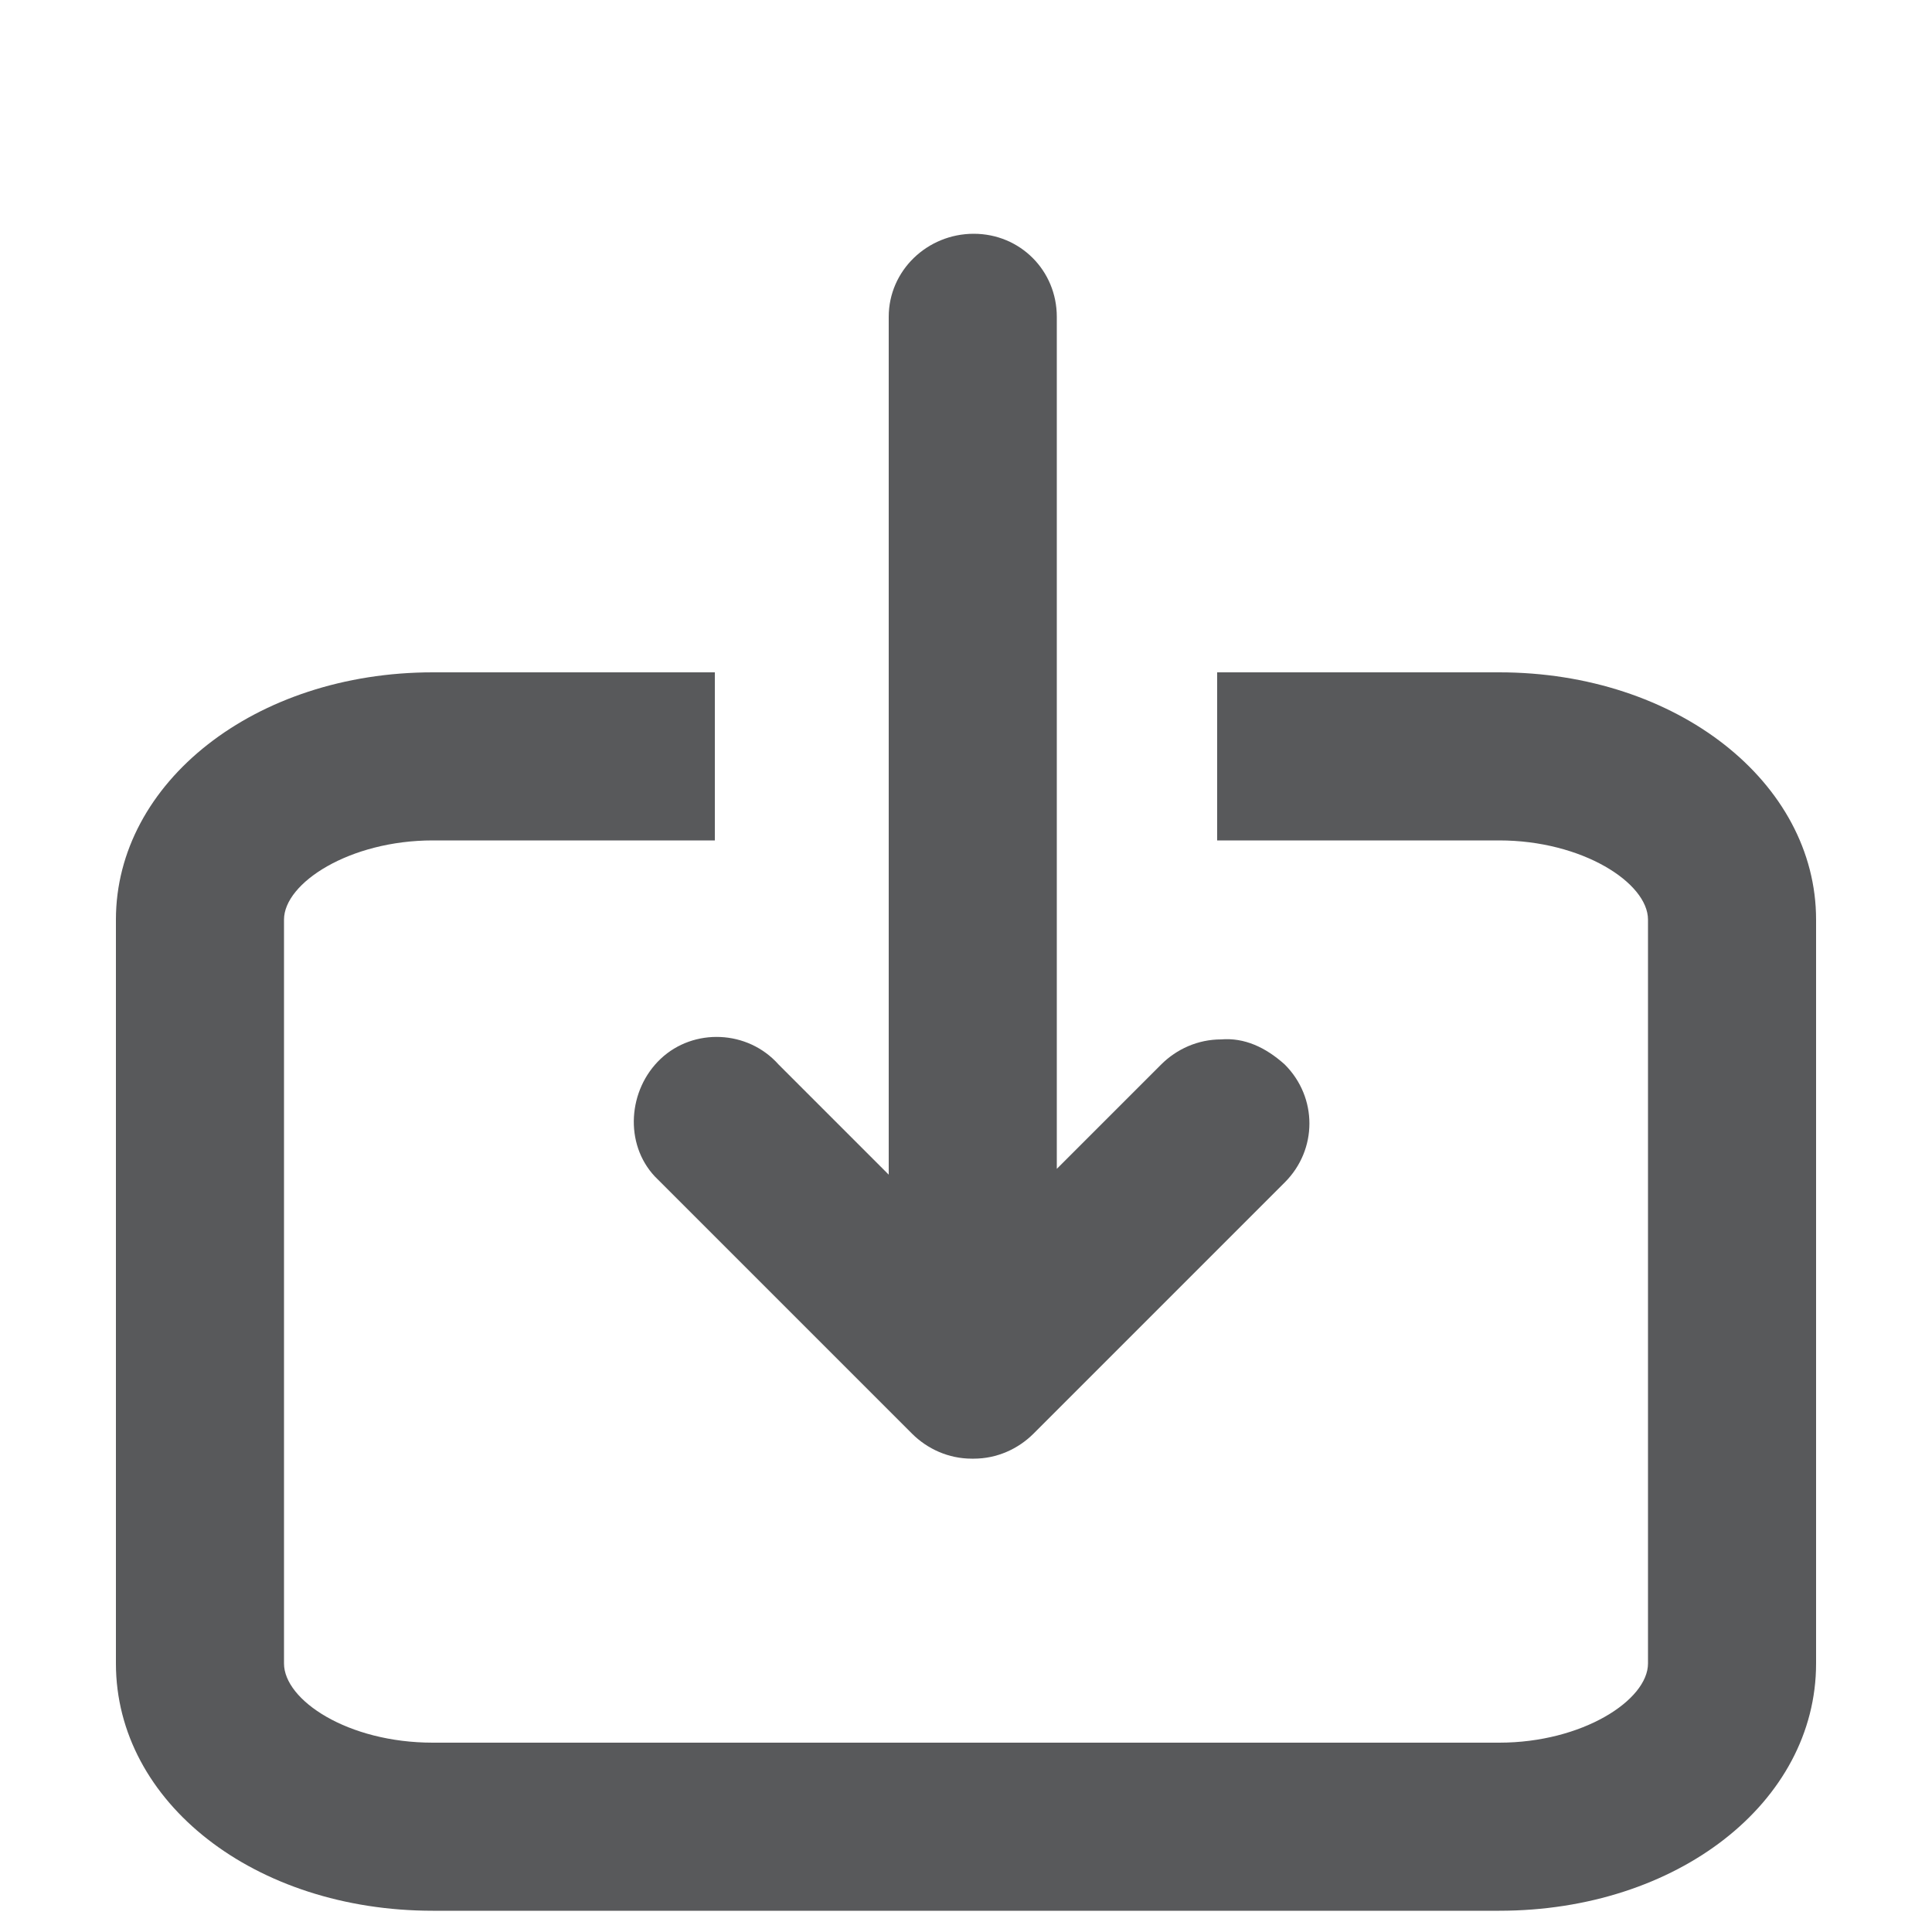
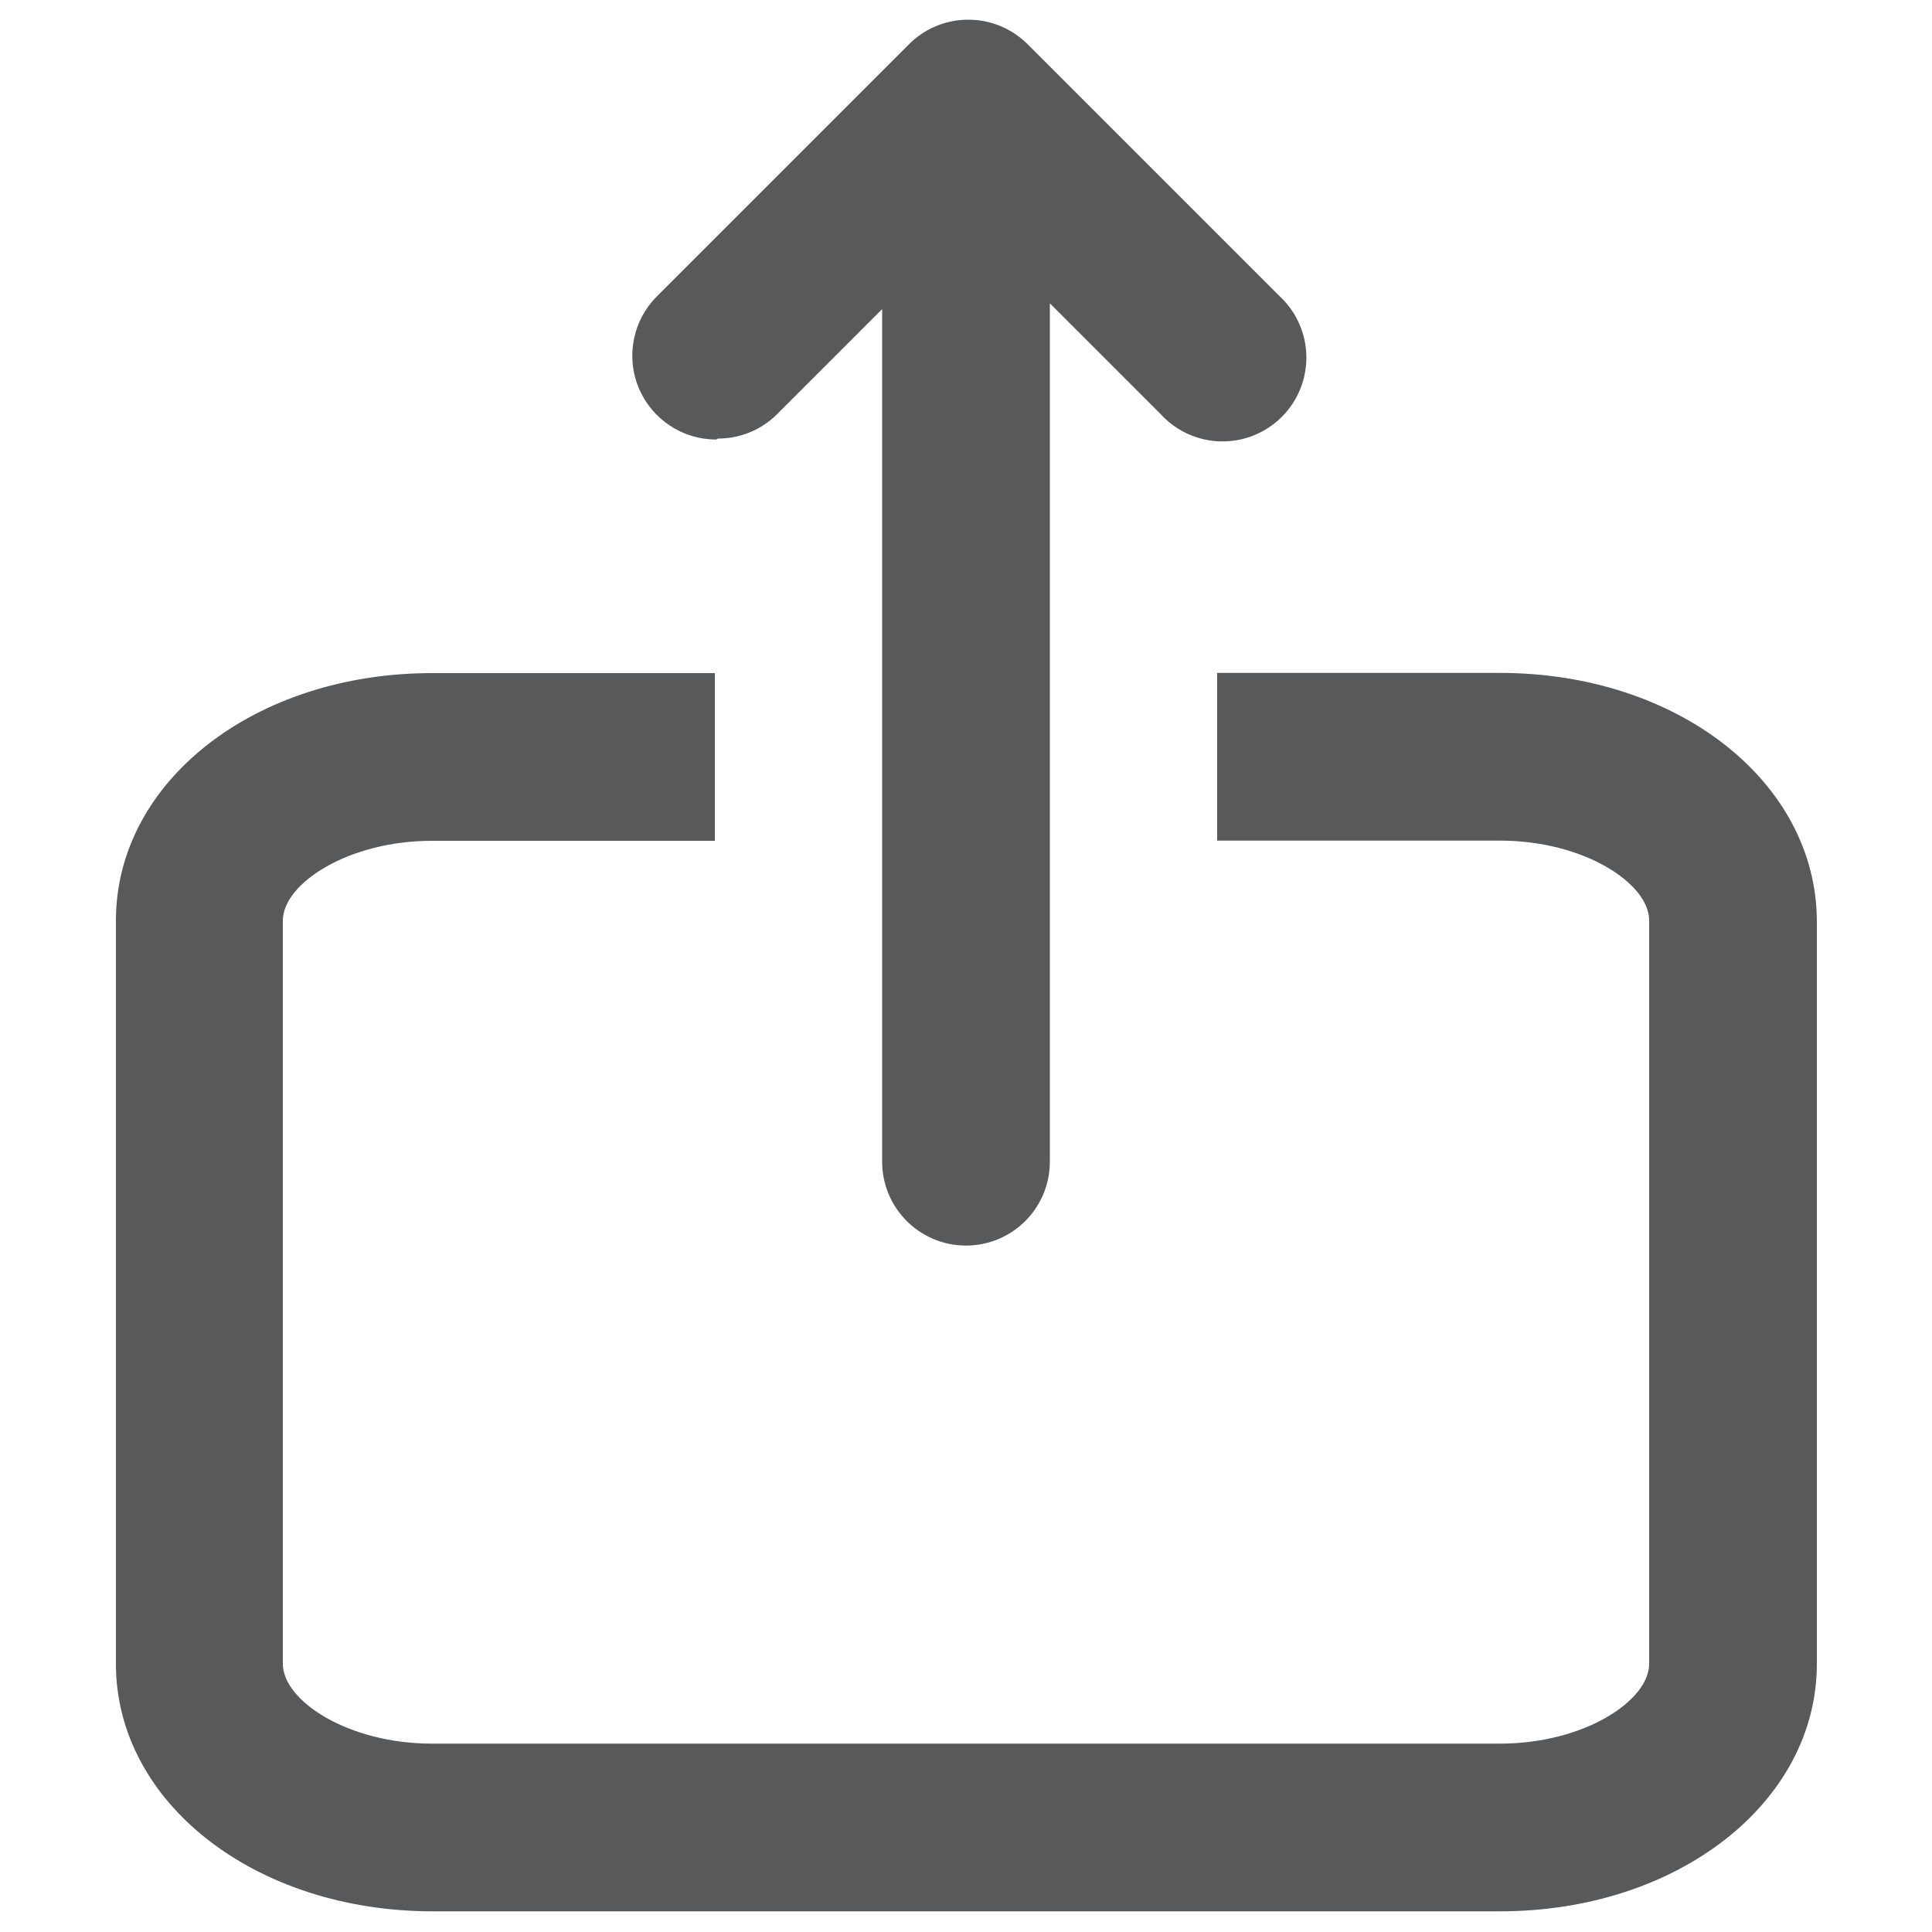
- <svg xmlns="http://www.w3.org/2000/svg" version="1.1" id="Layer_1" x="0px" y="0px" viewBox="0 0 100 100" style="enable-background:new 0 0 100 100;" xml:space="preserve">
-   <style type="text/css">
- 		.st0{fill:#58595B;}
- 	</style>
-   <g>
+ <svg xmlns="http://www.w3.org/2000/svg" viewBox="0 0 100 100">
+   <defs>
+     <style>.cls-1{fill:#58595b;}</style>
+   </defs>
+   <g id="Layer_13" data-name="Layer 13">
    <g id="Icon">
-       <path class="st0" d="M77.6,34.8H63v8.7h14.6c4.3,0,7.7,2.2,7.7,4.1v38.5c0,1.9-3.4,4.1-7.7,4.1H22.4c-4.4,0-7.7-2.2-7.7-4.1V47.6c0-1.9,3.4-4.1,7.7-4.1H37v-8.7H22.4C13.2,34.8,6,40.5,6,47.6v38.5c0,7.2,7.2,12.8,16.4,12.8h55.2c9.2,0,16.4-5.6,16.4-12.8V47.6C94,40.5,86.8,34.8,77.6,34.8z" />
-       <path class="st0" d="M63.2,53.8c-1.2,0-2.3,0.5-3.1,1.3l-5.4,5.4V16.4c0-2.4-1.9-4.3-4.3-4.3S46,14,46,16.4c0,0,0,0,0,0v44.4l-5.7-5.7c-1.6-1.8-4.4-1.9-6.1-0.3s-1.9,4.4-0.3,6.1c0.1,0.1,0.2,0.2,0.3,0.3l13,13c0.8,0.8,1.9,1.3,3.1,1.3h0.1c1.2,0,2.3-0.5,3.1-1.3l13-13c1.7-1.7,1.7-4.4,0-6.1C65.5,54.2,64.4,53.7,63.2,53.8L63.2,53.8z" />
+       <path class="cls-1" d="M77.64,34.83H63v8.68H77.64c4.35,0,7.72,2.22,7.72,4.13V86.12c0,1.91-3.37,4.13-7.72,4.13H22.36c-4.35,0-7.72-2.22-7.72-4.13V47.65c0-1.91,3.37-4.13,7.72-4.13H37V34.84H22.36C13.17,34.84,6,40.46,6,47.65V86.12c0,7.18,7.2,12.81,16.4,12.81H77.64c9.19,0,16.4-5.63,16.4-12.81V47.65C94,40.46,86.83,34.83,77.64,34.83Z" />
+       <path class="cls-1" d="M37.16,22.7a4.32,4.32,0,0,0,3.07-1.27L45.66,16V60.13a4.34,4.34,0,1,0,8.68,0V15.7l5.72,5.72a4.34,4.34,0,1,0,6.13-6.13l-13-13a4.32,4.32,0,0,0-3.07-1.27h-.07A4.32,4.32,0,0,0,47,2.34l-13,13a4.34,4.34,0,0,0,3.07,7.41Z" />
    </g>
  </g>
</svg>
